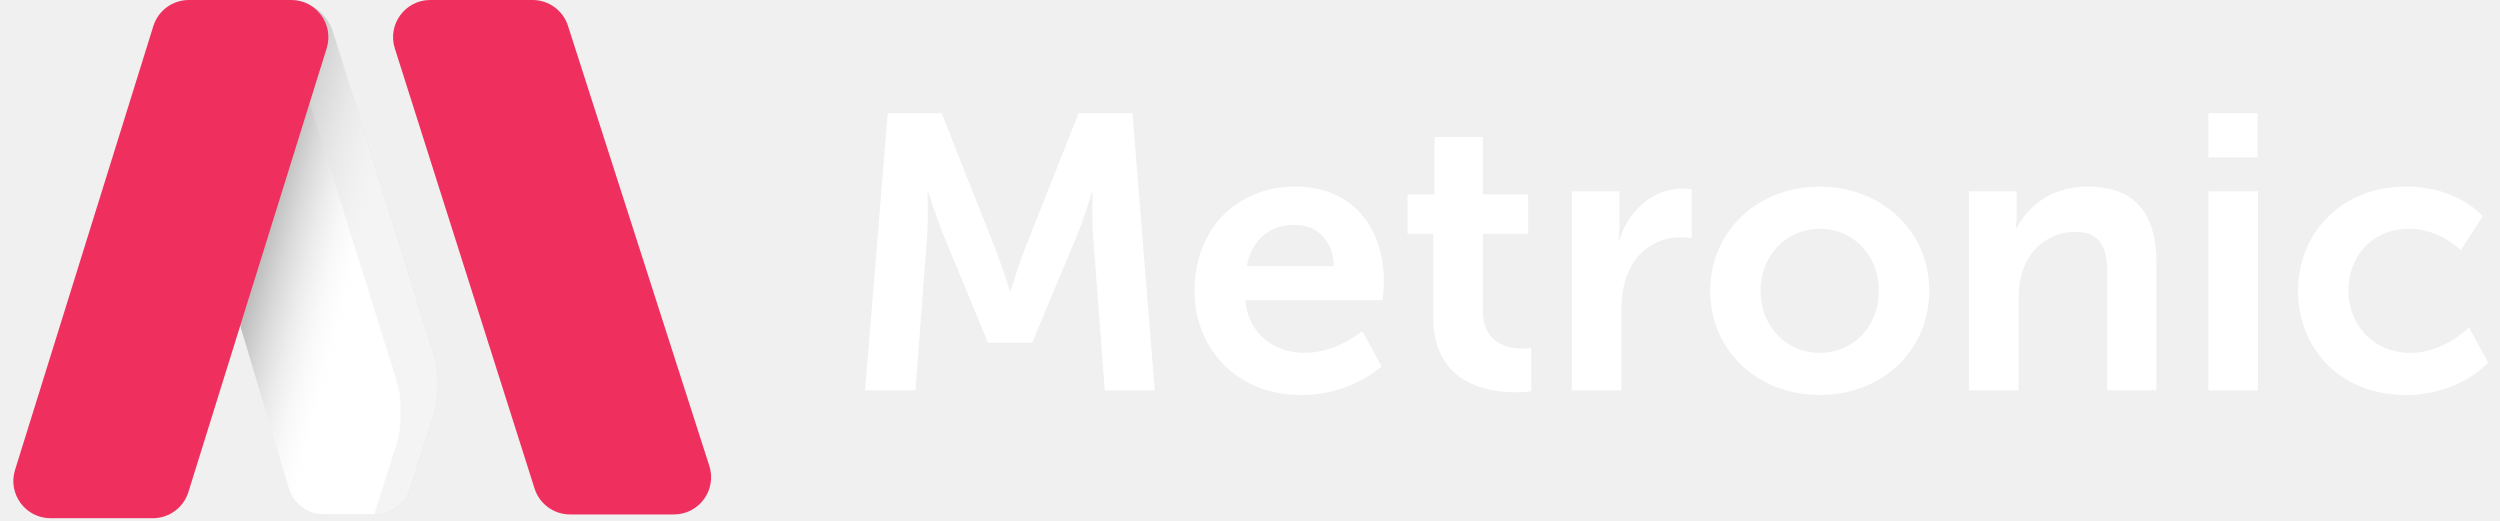
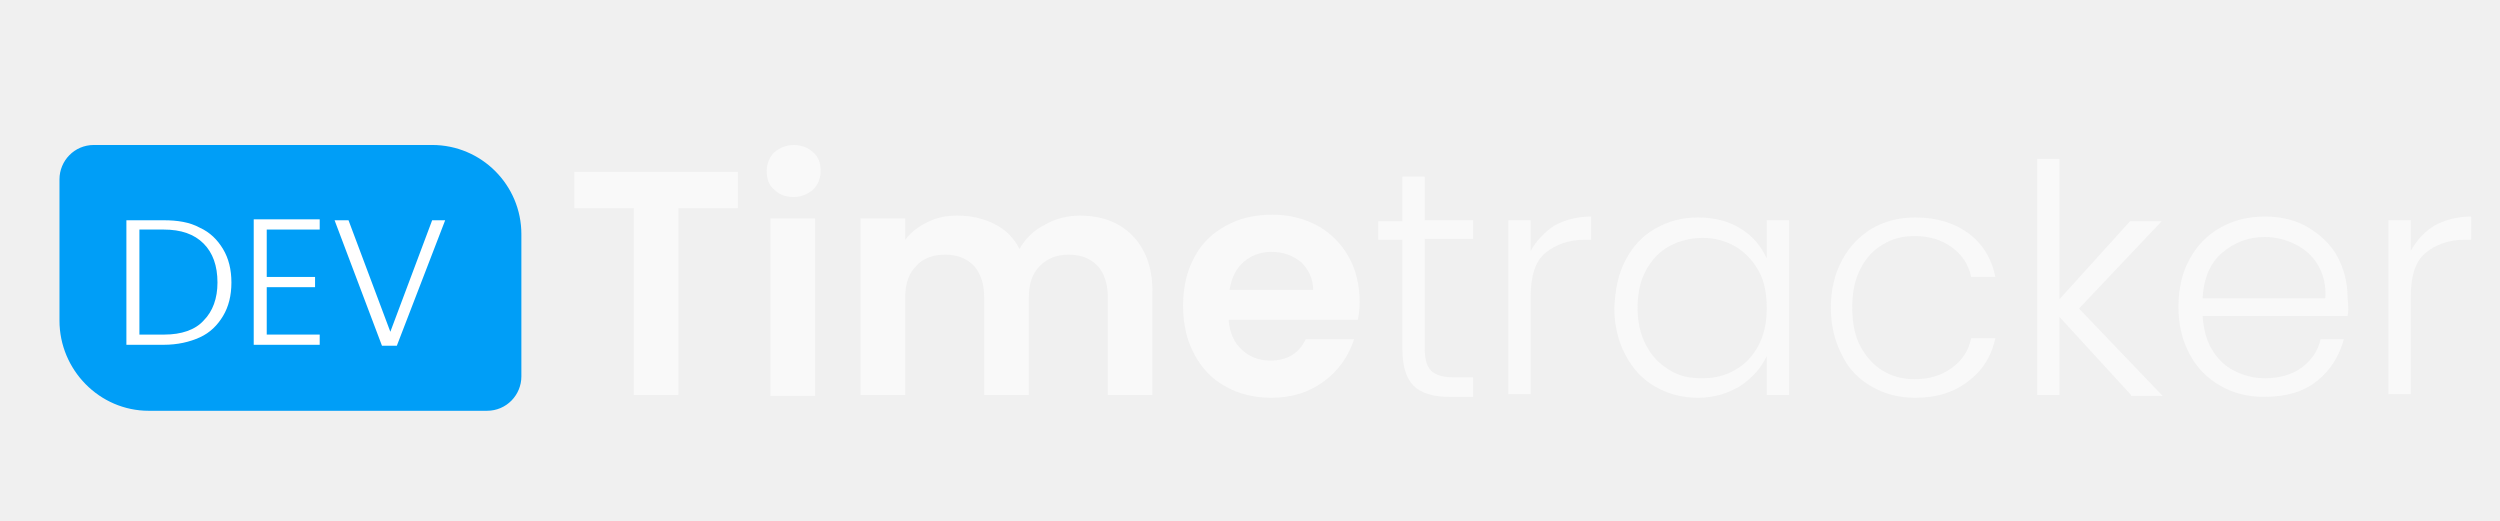
- <svg xmlns="http://www.w3.org/2000/svg" width="269" height="56" viewBox="0 0 269 56" fill="none">
-   <path d="M93.085 42H98.504L99.763 25.326C99.889 23.352 99.805 20.664 99.805 20.664H99.889C99.889 20.664 100.813 23.604 101.527 25.326L106.315 36.876H111.061L115.891 25.326C116.605 23.604 117.487 20.706 117.487 20.706H117.571C117.571 20.706 117.487 23.352 117.613 25.326L118.873 42H124.249L121.855 12.18H116.059L110.221 26.922C109.549 28.686 108.751 31.29 108.751 31.29H108.667C108.667 31.29 107.827 28.686 107.155 26.922L101.317 12.18H95.522L93.085 42ZM128.531 31.29C128.531 37.38 132.941 42.504 140.039 42.504C145.373 42.504 148.649 39.438 148.649 39.438L146.591 35.616C146.591 35.616 143.861 37.968 140.417 37.968C137.225 37.968 134.327 36.036 133.991 32.298H148.775C148.775 32.298 148.901 30.87 148.901 30.24C148.901 24.57 145.583 20.076 139.409 20.076C133.025 20.076 128.531 24.696 128.531 31.29ZM134.159 28.644C134.663 25.872 136.553 24.192 139.283 24.192C141.635 24.192 143.441 25.746 143.525 28.644H134.159ZM154.222 34.146C154.222 41.328 160.144 42.21 163.126 42.21C164.134 42.21 164.764 42.084 164.764 42.084V37.422C164.764 37.422 164.386 37.506 163.798 37.506C162.328 37.506 159.556 37.002 159.556 33.474V25.158H164.428V20.916H159.556V14.742H154.348V20.916H151.45V25.158H154.222V34.146ZM169.13 42H174.464V33.516C174.464 32.256 174.59 31.08 174.926 30.03C175.934 26.838 178.496 25.536 180.764 25.536C181.478 25.536 182.024 25.62 182.024 25.62V20.37C182.024 20.37 181.562 20.286 181.058 20.286C177.782 20.286 175.22 22.722 174.254 25.788H174.17C174.17 25.788 174.254 25.074 174.254 24.276V20.58H169.13V42ZM184.023 31.29C184.023 37.884 189.273 42.504 195.825 42.504C202.335 42.504 207.585 37.884 207.585 31.29C207.585 24.738 202.335 20.076 195.783 20.076C189.273 20.076 184.023 24.738 184.023 31.29ZM189.441 31.29C189.441 27.342 192.339 24.612 195.825 24.612C199.269 24.612 202.167 27.342 202.167 31.29C202.167 35.28 199.269 37.968 195.825 37.968C192.339 37.968 189.441 35.28 189.441 31.29ZM211.869 42H217.203V32.172C217.203 31.164 217.287 30.198 217.581 29.316C218.379 26.754 220.479 24.948 223.335 24.948C226.065 24.948 226.737 26.712 226.737 29.316V42H232.029V28.224C232.029 22.554 229.341 20.076 224.595 20.076C220.269 20.076 217.917 22.722 216.993 24.528H216.909C216.909 24.528 216.993 23.856 216.993 23.058V20.58H211.869V42ZM237.627 16.926H242.919V12.18H237.627V16.926ZM237.627 42H242.961V20.58H237.627V42ZM247.27 31.29C247.27 37.506 251.806 42.504 258.904 42.504C264.658 42.504 267.724 39.018 267.724 39.018L265.666 35.238C265.666 35.238 262.978 37.968 259.366 37.968C255.292 37.968 252.688 34.86 252.688 31.248C252.688 27.594 255.25 24.612 259.198 24.612C262.558 24.612 264.784 26.922 264.784 26.922L267.136 23.268C267.136 23.268 264.49 20.076 258.904 20.076C251.806 20.076 247.27 25.2 247.27 31.29Z" fill="white" />
-   <path d="M61.114 2.777L76.323 50.13C77.152 52.712 75.226 55.353 72.514 55.353H61.331C59.588 55.353 58.046 54.225 57.518 52.564L42.483 5.211C41.664 2.631 43.589 0 46.295 0H57.306C59.044 0 60.583 1.122 61.114 2.777Z" fill="#EF305E" />
-   <g filter="url(#filter0_i)">
-     <path d="M46.548 37.8L35.824 3.449C35.184 1.397 33.284 0 31.134 0C28.518 0 26.36 2.05 26.227 4.663L24.919 30.339C24.872 31.251 24.982 32.164 25.244 33.039L31.066 52.5C31.572 54.193 33.13 55.353 34.898 55.353H40.309C42.05 55.353 43.591 54.227 44.12 52.569L46.527 45.021C47.275 42.674 47.283 40.152 46.548 37.8Z" fill="white" />
-     <path d="M46.548 37.8L35.824 3.449C35.184 1.397 33.284 0 31.134 0C28.518 0 26.36 2.05 26.227 4.663L24.919 30.339C24.872 31.251 24.982 32.164 25.244 33.039L31.066 52.5C31.572 54.193 33.13 55.353 34.898 55.353H40.309C42.05 55.353 43.591 54.227 44.12 52.569L46.527 45.021C47.275 42.674 47.283 40.152 46.548 37.8Z" fill="url(#paint0_linear)" />
+ <svg xmlns="http://www.w3.org/2000/svg" version="1.1" id="Layer_1" x="0px" y="0px" viewBox="0 0 269 56" style="enable-background:new 0 0 269 56;" xml:space="preserve">
+   <style type="text/css">
+ 	.st0{fill:#F9F9F9;}
+ 	.st1{fill:#009EF7;}
+ 	.st2{fill:#FFFFFF;}
+ </style>
+   <g>
+     <path class="st0" d="M79.4,18.5v3.9H73v20.1h-4.8V22.4h-6.4v-3.9H79.4z" />
+     <path class="st0" d="M83.3,20.4c-0.6-0.5-0.8-1.2-0.8-2c0-0.8,0.3-1.5,0.8-2c0.6-0.5,1.3-0.8,2.1-0.8c0.8,0,1.6,0.3,2.1,0.8   c0.6,0.5,0.8,1.2,0.8,2c0,0.8-0.3,1.5-0.8,2c-0.6,0.5-1.3,0.8-2.1,0.8C84.5,21.2,83.8,20.9,83.3,20.4z M87.7,23.5v19.1h-4.8V23.5   H87.7z" />
+     <path class="st0" d="M121.8,25.3c1.4,1.4,2.2,3.4,2.2,6v11.2h-4.8V32c0-1.5-0.4-2.6-1.1-3.4c-0.8-0.8-1.8-1.2-3.1-1.2   s-2.3,0.4-3.1,1.2c-0.8,0.8-1.2,1.9-1.2,3.4v10.5h-4.8V32c0-1.5-0.4-2.6-1.1-3.4c-0.8-0.8-1.8-1.2-3.1-1.2c-1.3,0-2.4,0.4-3.1,1.2   c-0.8,0.8-1.2,1.9-1.2,3.4v10.5h-4.8V23.5h4.8v2.3c0.6-0.8,1.4-1.4,2.4-1.9c1-0.5,2-0.7,3.2-0.7c1.5,0,2.8,0.3,4,0.9   s2.1,1.5,2.7,2.7c0.6-1.1,1.5-2,2.7-2.6c1.2-0.7,2.5-1,3.8-1C118.5,23.2,120.4,23.9,121.8,25.3z" />
+     <path class="st0" d="M146.1,34.4h-13.9c0.1,1.4,0.6,2.5,1.4,3.2c0.8,0.8,1.9,1.2,3.1,1.2c1.8,0,3.1-0.8,3.8-2.3h5.2   c-0.6,1.8-1.6,3.3-3.2,4.5c-1.6,1.2-3.5,1.8-5.7,1.8c-1.8,0-3.5-0.4-4.9-1.2c-1.5-0.8-2.6-2-3.4-3.5c-0.8-1.5-1.2-3.2-1.2-5.2   c0-2,0.4-3.7,1.2-5.2c0.8-1.5,1.9-2.6,3.4-3.4c1.4-0.8,3.1-1.2,5-1.2c1.8,0,3.4,0.4,4.9,1.2c1.4,0.8,2.5,1.9,3.3,3.3   c0.8,1.4,1.2,3.1,1.2,4.9C146.3,33.3,146.2,33.9,146.1,34.4z M141.3,31.2c0-1.2-0.5-2.2-1.3-3c-0.9-0.7-1.9-1.1-3.2-1.1   c-1.2,0-2.2,0.4-3,1.1s-1.3,1.7-1.5,3H141.3z" />
+     <path class="st0" d="M153.3,25.8v11.7c0,1.1,0.2,1.9,0.7,2.4c0.4,0.4,1.2,0.7,2.3,0.7h2.2v2.1h-2.6c-1.7,0-3-0.4-3.8-1.2   c-0.8-0.8-1.2-2.1-1.2-3.9V25.8h-2.6v-2h2.6V19h2.4v4.7h5.2v2H153.3z" />
+     <path class="st0" d="M167.2,24.3c1.1-0.6,2.4-1,4-1v2.5h-0.7c-1.7,0-3.1,0.5-4.2,1.4c-1.1,0.9-1.6,2.5-1.6,4.7v10.5h-2.4V23.7h2.4   v3.3C165.3,25.9,166.2,25,167.2,24.3z" />
+     <path class="st0" d="M174.9,28c0.8-1.5,1.8-2.6,3.2-3.4c1.4-0.8,2.9-1.2,4.6-1.2c1.8,0,3.3,0.4,4.6,1.2c1.3,0.8,2.2,1.9,2.8,3.2   v-4.1h2.4v18.8h-2.4v-4.2c-0.6,1.3-1.5,2.3-2.8,3.2c-1.3,0.8-2.8,1.3-4.6,1.3c-1.7,0-3.2-0.4-4.6-1.2c-1.4-0.8-2.4-1.9-3.2-3.4   c-0.8-1.5-1.2-3.2-1.2-5.1C173.8,31.2,174.1,29.5,174.9,28z M189.2,29.1c-0.6-1.1-1.5-2-2.5-2.6c-1.1-0.6-2.2-0.9-3.5-0.9   c-1.3,0-2.5,0.3-3.6,0.9c-1.1,0.6-1.9,1.5-2.5,2.6c-0.6,1.1-0.9,2.5-0.9,4c0,1.5,0.3,2.9,0.9,4c0.6,1.2,1.4,2,2.5,2.7   s2.2,0.9,3.6,0.9c1.3,0,2.5-0.3,3.5-0.9c1.1-0.6,1.9-1.5,2.5-2.6c0.6-1.1,0.9-2.5,0.9-4S189.9,30.3,189.2,29.1z" />
+     <path class="st0" d="M198.2,28c0.8-1.5,1.9-2.6,3.2-3.4c1.4-0.8,2.9-1.2,4.7-1.2c2.3,0,4.2,0.6,5.7,1.7c1.5,1.1,2.5,2.7,2.9,4.7   h-2.6c-0.3-1.4-1-2.4-2.1-3.2c-1.1-0.8-2.4-1.2-4-1.2c-1.3,0-2.4,0.3-3.4,0.9s-1.8,1.4-2.4,2.6c-0.6,1.1-0.9,2.5-0.9,4.2   c0,1.7,0.3,3.1,0.9,4.2c0.6,1.1,1.4,2,2.4,2.6c1,0.6,2.1,0.9,3.4,0.9c1.6,0,2.9-0.4,4-1.2c1.1-0.8,1.8-1.8,2.1-3.2h2.6   c-0.4,1.9-1.4,3.5-2.9,4.6c-1.5,1.2-3.4,1.8-5.7,1.8c-1.8,0-3.3-0.4-4.7-1.2c-1.4-0.8-2.5-1.9-3.2-3.4c-0.8-1.5-1.2-3.2-1.2-5.1   S197.4,29.5,198.2,28z" />
+     <path class="st0" d="M229.3,42.5l-7.7-8.4v8.4h-2.4V17.1h2.4v15.1l7.6-8.4h3.4l-8.9,9.4l9,9.4H229.3z" />
+     <path class="st0" d="M252.6,34H237c0.1,1.4,0.4,2.6,1,3.6s1.4,1.8,2.4,2.3c1,0.5,2.1,0.8,3.3,0.8c1.6,0,2.9-0.4,3.9-1.1   c1.1-0.8,1.8-1.8,2.1-3.1h2.5c-0.5,1.8-1.4,3.3-2.9,4.5c-1.5,1.2-3.4,1.7-5.7,1.7c-1.8,0-3.3-0.4-4.7-1.2c-1.4-0.8-2.5-1.9-3.3-3.4   c-0.8-1.5-1.2-3.2-1.2-5.1s0.4-3.7,1.2-5.1c0.8-1.5,1.9-2.6,3.3-3.4c1.4-0.8,3-1.2,4.8-1.2c1.8,0,3.4,0.4,4.7,1.2s2.4,1.8,3.1,3.1   c0.7,1.3,1.1,2.8,1.1,4.4C252.7,33,252.7,33.6,252.6,34z M249.4,28.5c-0.6-1-1.4-1.7-2.4-2.2c-1-0.5-2.1-0.8-3.3-0.8   c-1.8,0-3.3,0.6-4.6,1.7c-1.3,1.1-2,2.8-2.1,4.9h13.2C250.3,30.7,250,29.5,249.4,28.5z" />
+     <path class="st0" d="M261.9,24.3c1.1-0.6,2.4-1,4-1v2.5h-0.7c-1.7,0-3.1,0.5-4.2,1.4c-1.1,0.9-1.6,2.5-1.6,4.7v10.5h-2.4V23.7h2.4   v3.3C260,25.9,260.8,25,261.9,24.3z" />
  </g>
-   <path d="M20.317 0H31.332C34.029 0 35.953 2.615 35.151 5.19L20.27 52.947C19.749 54.619 18.201 55.758 16.451 55.758H5.436C2.739 55.758 0.815 53.143 1.617 50.568L16.498 2.81C17.019 1.139 18.566 0 20.317 0Z" fill="#EF305E" />
-   <defs>
-     <filter id="filter0_i" x="24.908" y="0" width="22.185" height="55.353" filterUnits="userSpaceOnUse" color-interpolation-filters="sRGB">
-       <feFlood flood-opacity="0" result="BackgroundImageFix" />
-       <feBlend mode="normal" in="SourceGraphic" in2="BackgroundImageFix" result="shape" />
-       <feColorMatrix in="SourceAlpha" type="matrix" values="0 0 0 0 0 0 0 0 0 0 0 0 0 0 0 0 0 0 127 0" result="hardAlpha" />
-       <feOffset dx="-4" dy="3" />
-       <feComposite in2="hardAlpha" operator="arithmetic" k2="-1" k3="1" />
-       <feColorMatrix type="matrix" values="0 0 0 0 0.904 0 0 0 0 0.893 0 0 0 0 0.893 0 0 0 0.4 0" />
-       <feBlend mode="normal" in2="shape" result="effect1_innerShadow" />
-     </filter>
-     <linearGradient id="paint0_linear" x1="29" y1="24.5" x2="40.5" y2="27.5" gradientUnits="userSpaceOnUse">
-       <stop stop-opacity="0.25" />
-       <stop offset="0.911" stop-color="white" stop-opacity="0" />
-     </linearGradient>
-   </defs>
+   <path class="st1" d="M16,44.2h36.4c2.1,0,3.7-1.7,3.7-3.7V25.2c0-5.3-4.3-9.6-9.6-9.6H10.1c-2.1,0-3.7,1.7-3.7,3.7v15.2  C6.4,39.8,10.7,44.2,16,44.2z" />
+   <g>
+     <path class="st2" d="M21.5,24.5c1.1,0.5,1.9,1.3,2.5,2.3c0.6,1,0.9,2.2,0.9,3.6c0,1.4-0.3,2.6-0.9,3.6c-0.6,1-1.4,1.8-2.5,2.3   c-1.1,0.5-2.4,0.8-3.9,0.8h-4V23.7h4C19.1,23.7,20.4,23.9,21.5,24.5z M21.9,34.5c1-1,1.5-2.4,1.5-4.1c0-1.8-0.5-3.2-1.5-4.2   c-1-1-2.4-1.5-4.3-1.5H15V36h2.7C19.5,36,21,35.5,21.9,34.5z" />
+     <path class="st2" d="M28.7,24.8v5h5.2v1.1h-5.2V36h5.7v1.1h-7.1V23.6h7.1v1.1H28.7z" />
+     <path class="st2" d="M47.9,23.7l-5.2,13.5h-1.6L36,23.7h1.5l4.5,12l4.5-12H47.9z" />
+   </g>
</svg>
